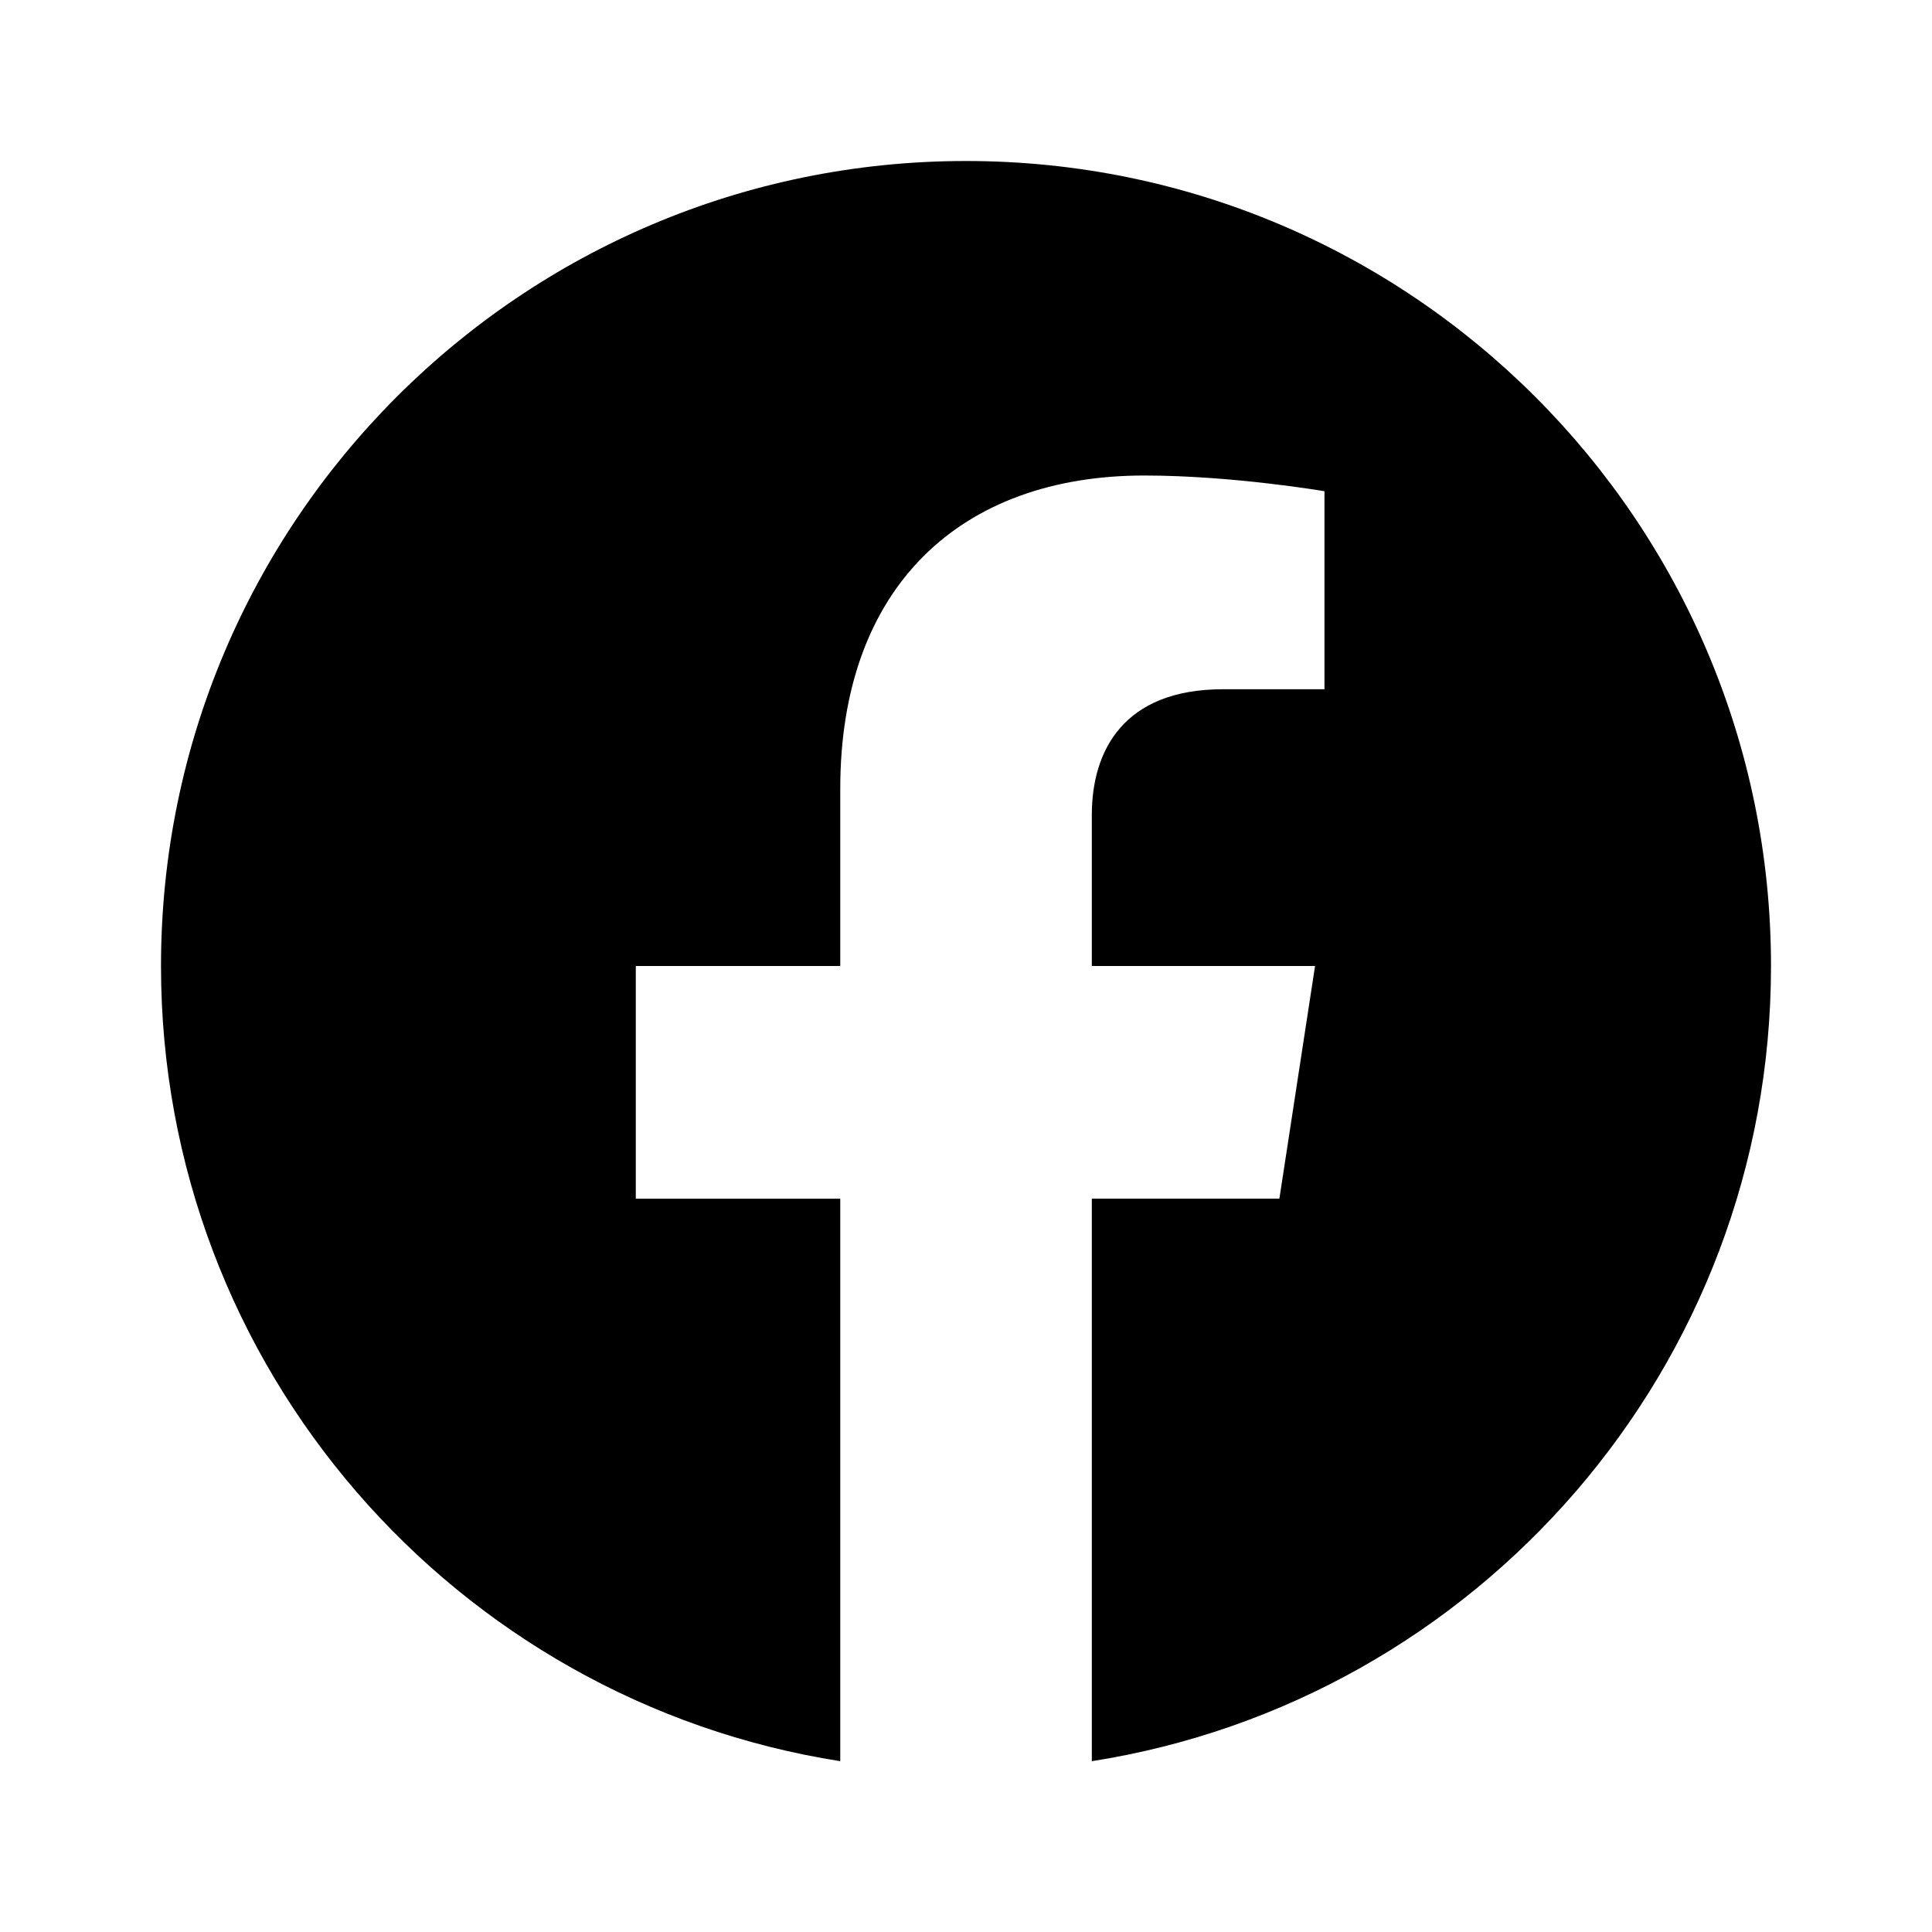
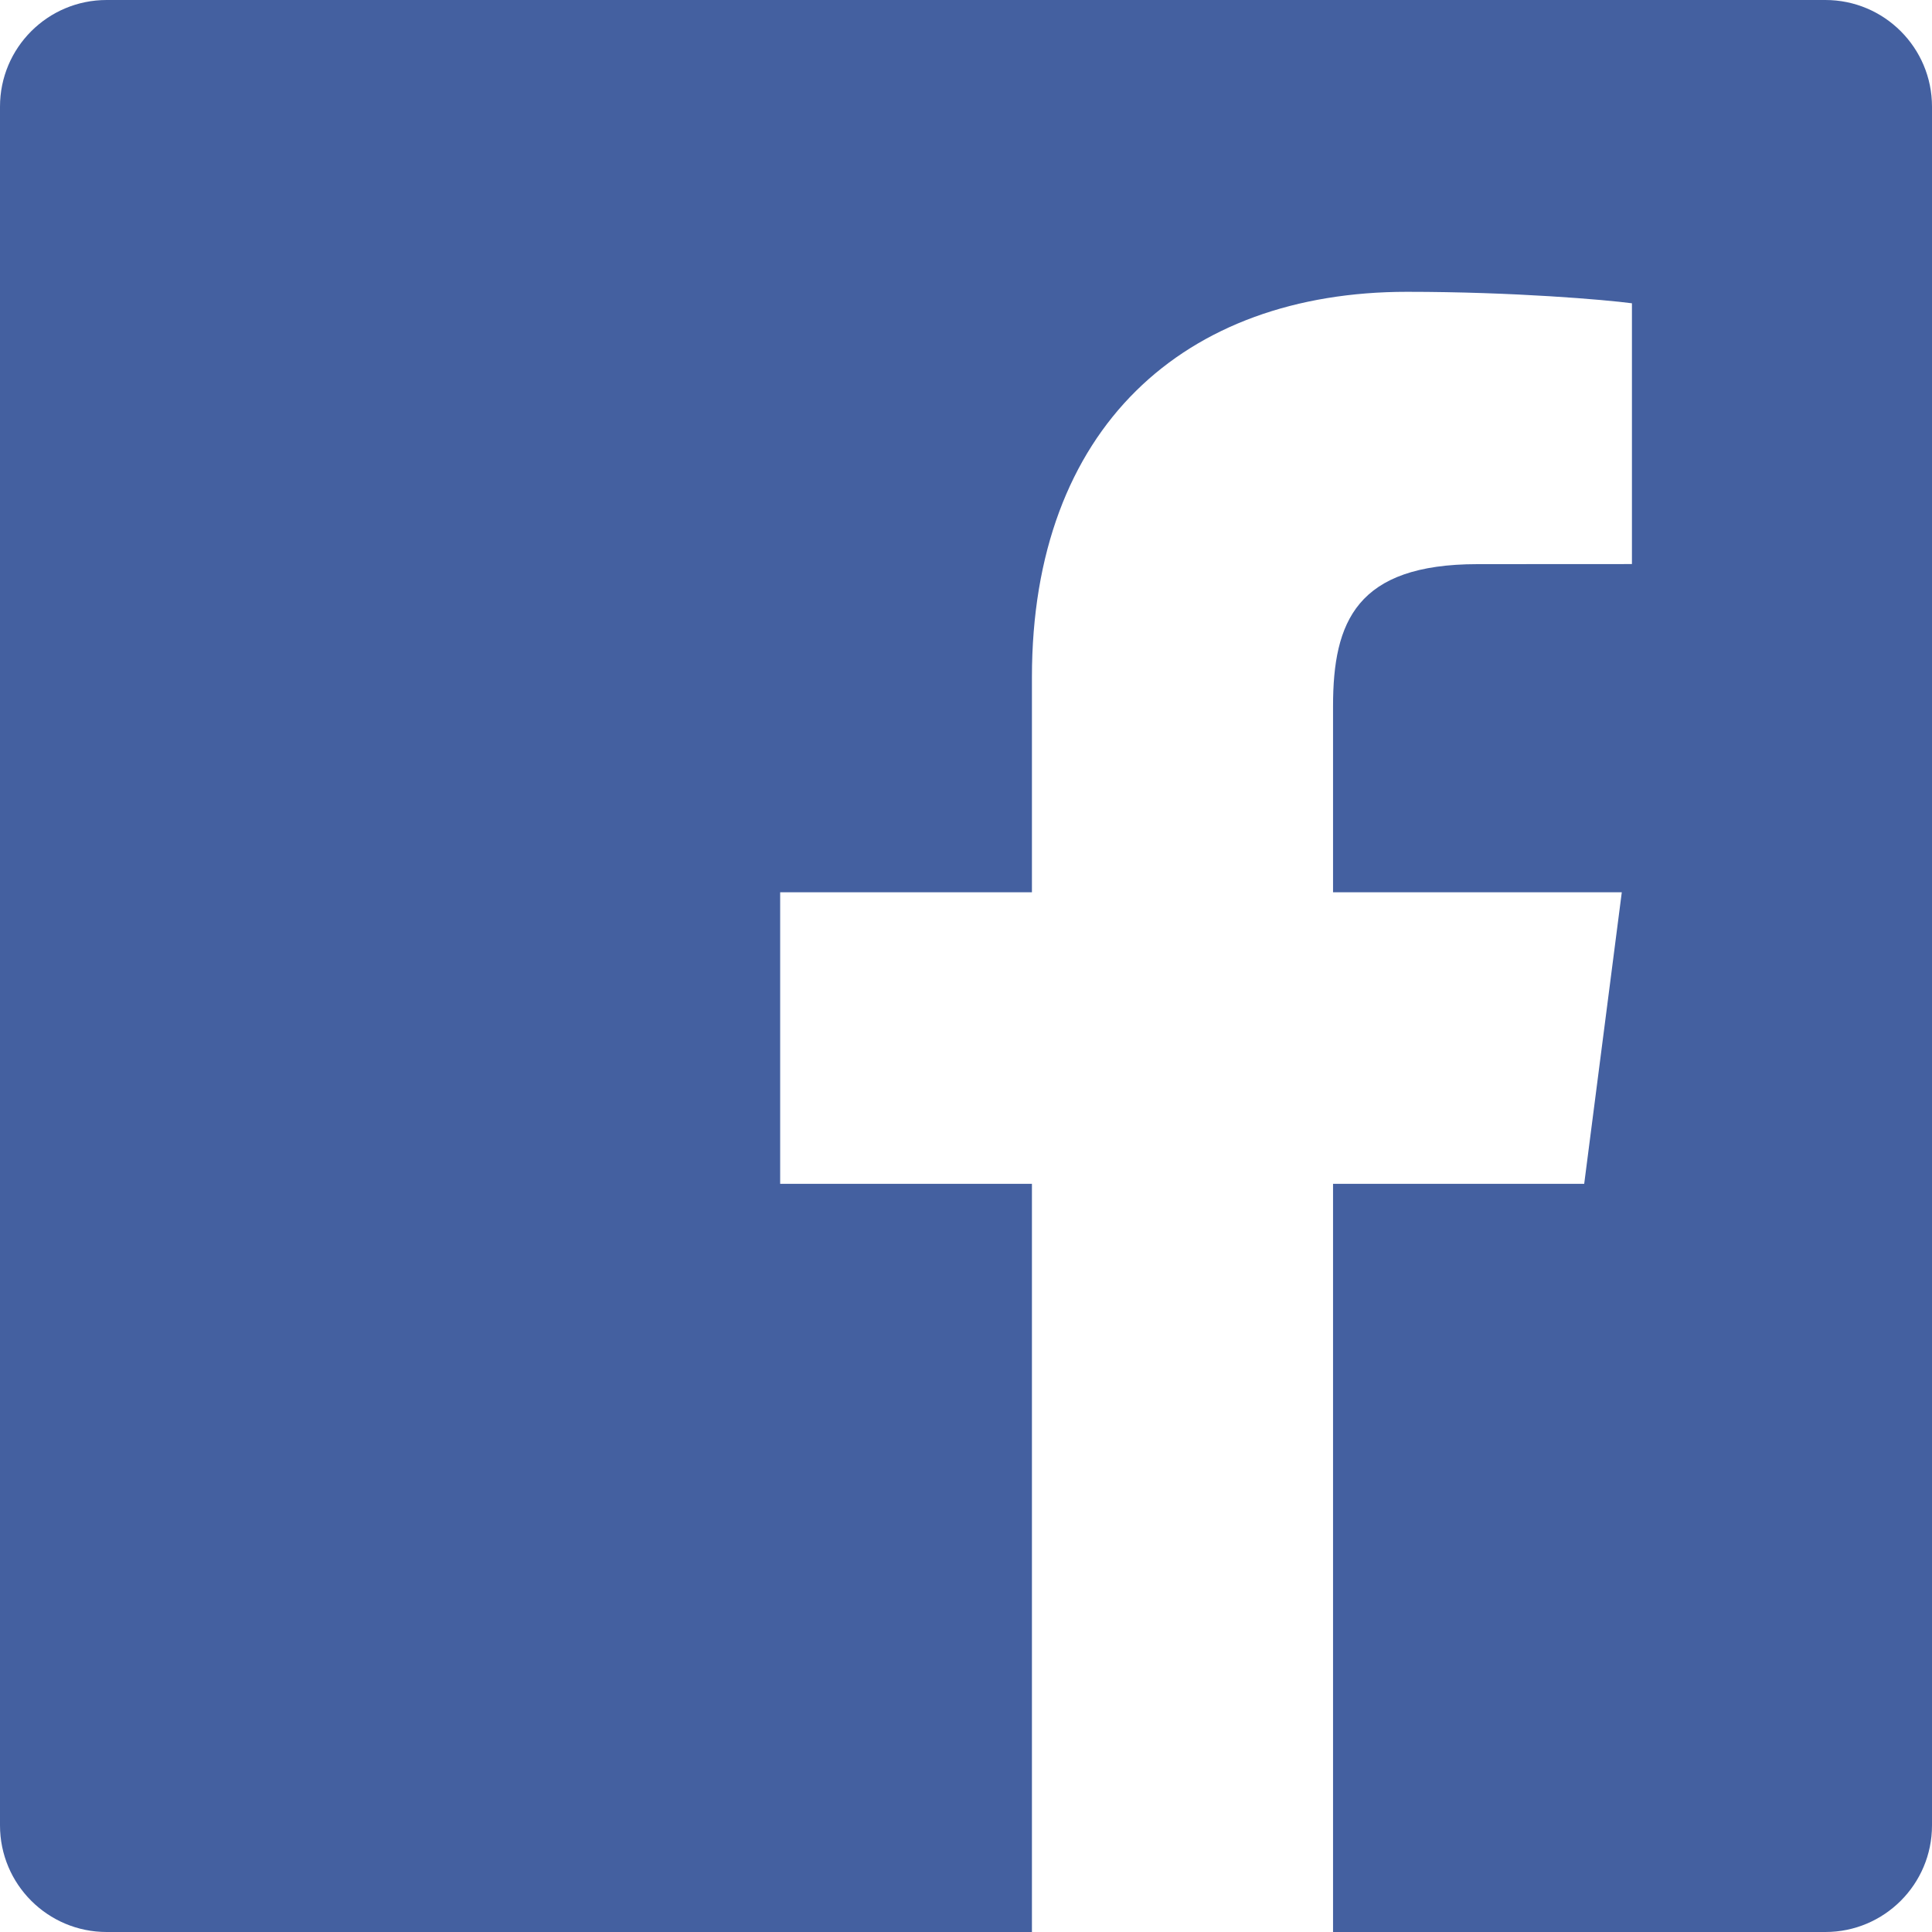
- <svg class="size-6" fill="currentColor" viewBox="0 0 24 24" aria-hidden="true">
-   <path fill-rule="evenodd" d="M22 12c0-5.523-4.477-10-10-10S2 6.477 2 12c0 4.991 3.657 9.128 8.438 9.878v-6.987h-2.54V12h2.54V9.797c0-2.506 1.492-3.89 3.777-3.89 1.094 0 2.238.195 2.238.195v2.46h-1.26c-1.243 0-1.63.771-1.63 1.562V12h2.773l-.443 2.89h-2.33v6.988C18.343 21.128 22 16.991 22 12z" clip-rule="evenodd" />
+ <svg xmlns="http://www.w3.org/2000/svg" viewBox="0 0 48 48" version="1.1" fill="#000000">
+   <g id="SVGRepo_bgCarrier" stroke-width="0" />
+   <g id="SVGRepo_tracerCarrier" stroke-linecap="round" stroke-linejoin="round" />
+   <g id="SVGRepo_iconCarrier">
+     <defs> </defs>
+     <g id="Icons" stroke="none" stroke-width="1" fill="none" fill-rule="evenodd">
+       <g id="Color-" transform="translate(-200, -160)" fill="#4460A0">
+         <path d="M225.638,208 L202.649,208 C201.186,208 200,206.814 200,205.351 L200,162.649 C200,161.186 201.186,160 202.649,160 L245.351,160 C246.814,160 248,161.186 248,162.649 L248,205.351 C248,206.814 246.814,208 245.351,208 L233.119,208 L233.119,189.412 L239.359,189.412 L240.293,182.168 L233.119,182.168 L233.119,177.543 C233.119,175.445 233.702,174.016 236.709,174.016 L240.545,174.014 L240.545,167.535 C239.882,167.447 237.605,167.25 234.956,167.25 C229.425,167.25 225.638,170.626 225.638,176.825 L225.638,182.168 L219.383,182.168 L219.383,189.412 L225.638,189.412 L225.638,208 L225.638,208 Z" id="Facebook"> </path>
+       </g>
+     </g>
+   </g>
</svg>
